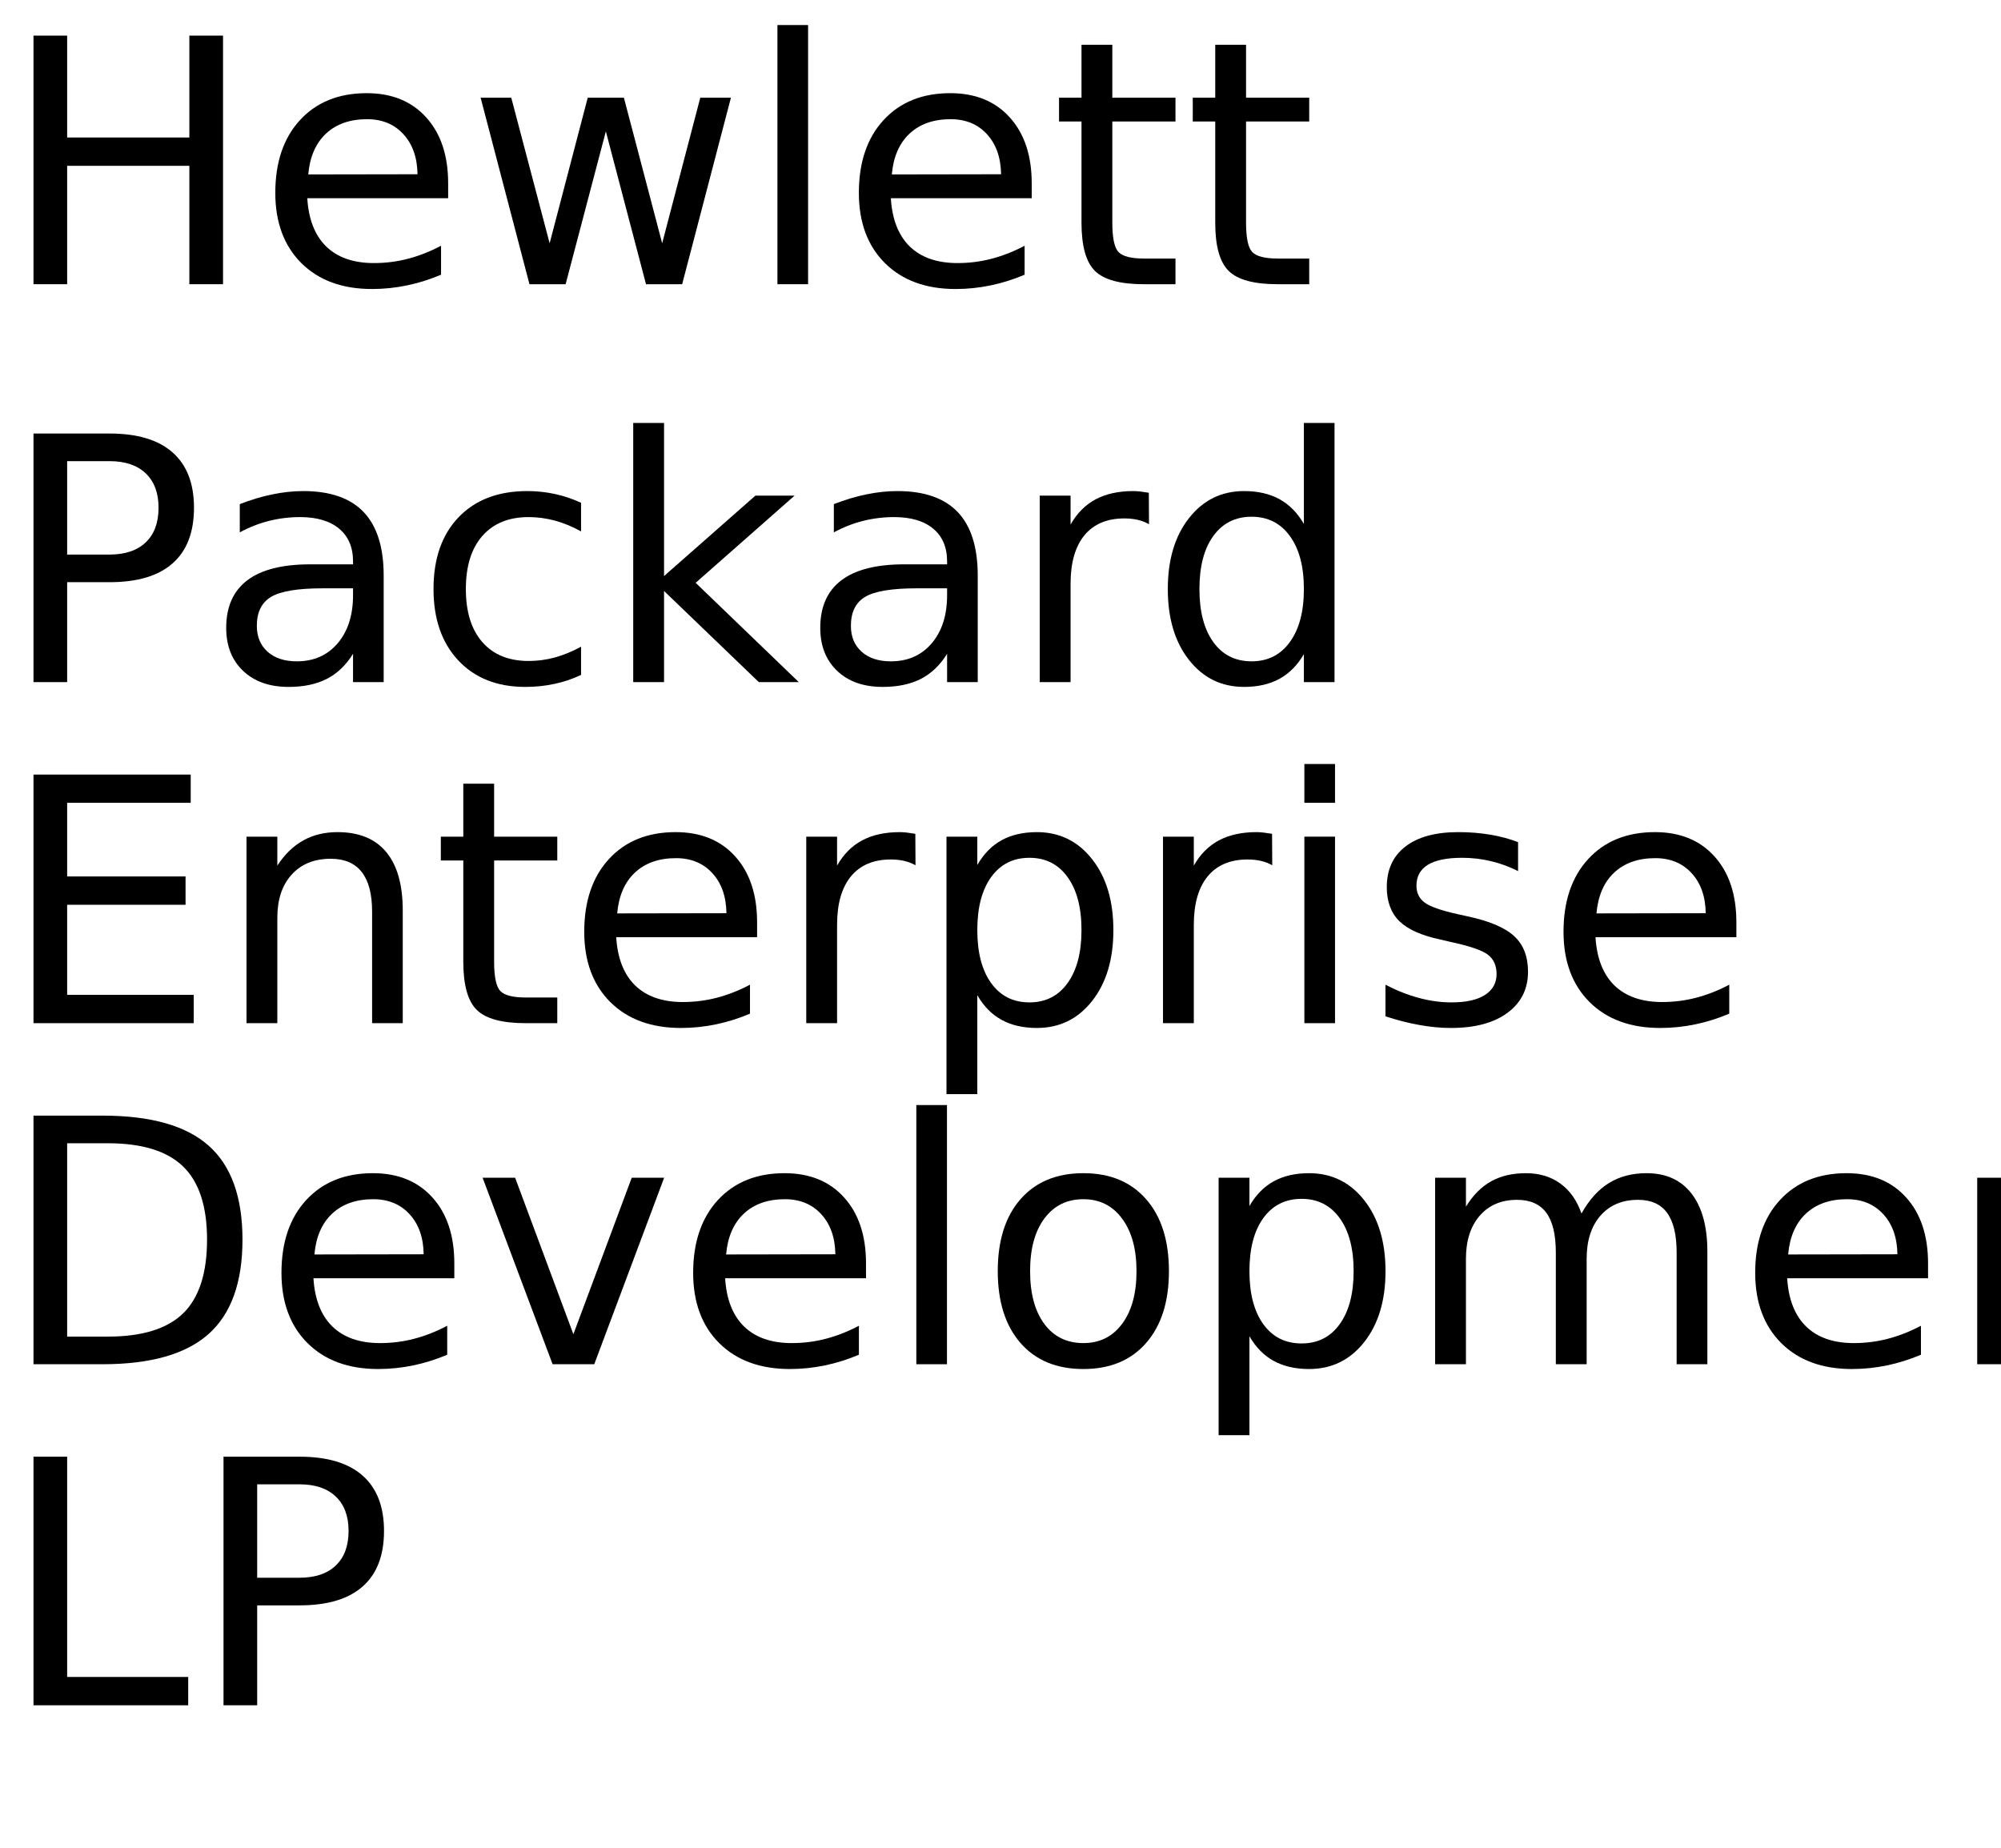
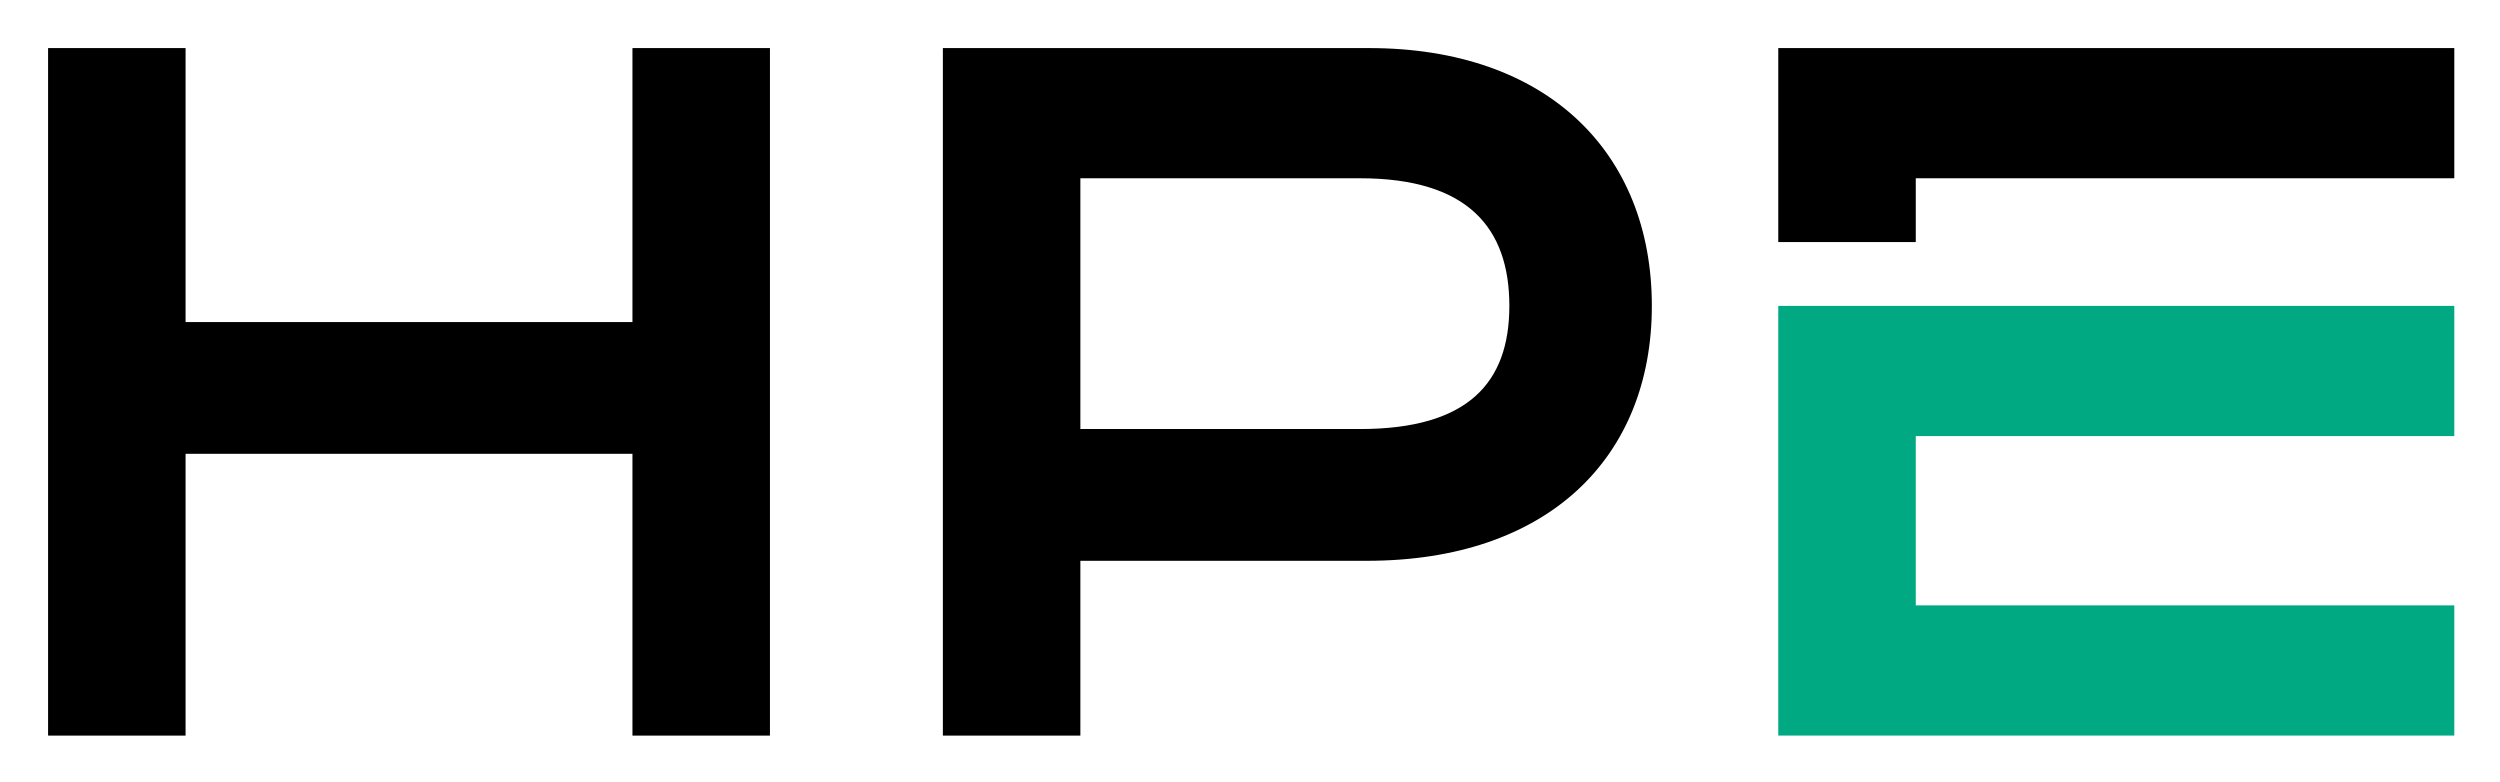
- <svg xmlns="http://www.w3.org/2000/svg" xmlns:xlink="http://www.w3.org/1999/xlink" width="352" height="325" viewBox="0 0 352 325">
-   <defs>
-     <g>
-       <g id="glyph-0-0">
-         <path d="M 5.891 -43.734 L 11.812 -43.734 L 11.812 -25.812 L 33.312 -25.812 L 33.312 -43.734 L 39.234 -43.734 L 39.234 0 L 33.312 0 L 33.312 -20.828 L 11.812 -20.828 L 11.812 0 L 5.891 0 Z M 5.891 -43.734 " />
-       </g>
-       <g id="glyph-0-1">
-         <path d="M 33.719 -17.75 L 33.719 -15.125 L 8.938 -15.125 C 9.164 -11.406 10.281 -8.57 12.281 -6.625 C 14.289 -4.688 17.082 -3.719 20.656 -3.719 C 22.727 -3.719 24.734 -3.973 26.672 -4.484 C 28.617 -4.992 30.551 -5.754 32.469 -6.766 L 32.469 -1.672 C 30.531 -0.848 28.547 -0.223 26.516 0.203 C 24.484 0.629 22.422 0.844 20.328 0.844 C 15.098 0.844 10.953 -0.676 7.891 -3.719 C 4.836 -6.77 3.312 -10.891 3.312 -16.078 C 3.312 -21.453 4.758 -25.719 7.656 -28.875 C 10.562 -32.031 14.473 -33.609 19.391 -33.609 C 23.805 -33.609 27.297 -32.188 29.859 -29.344 C 32.43 -26.5 33.719 -22.633 33.719 -17.75 Z M 28.328 -19.344 C 28.285 -22.289 27.457 -24.641 25.844 -26.391 C 24.238 -28.148 22.109 -29.031 19.453 -29.031 C 16.441 -29.031 14.031 -28.18 12.219 -26.484 C 10.414 -24.785 9.379 -22.395 9.109 -19.312 Z M 28.328 -19.344 " />
-       </g>
-       <g id="glyph-0-2">
-         <path d="M 2.516 -32.812 L 7.906 -32.812 L 14.656 -7.203 L 21.359 -32.812 L 27.719 -32.812 L 34.453 -7.203 L 41.156 -32.812 L 46.547 -32.812 L 37.969 0 L 31.609 0 L 24.547 -26.891 L 17.469 0 L 11.109 0 Z M 2.516 -32.812 " />
-       </g>
-       <g id="glyph-0-3">
-         <path d="M 5.656 -45.594 L 11.047 -45.594 L 11.047 0 L 5.656 0 Z M 5.656 -45.594 " />
-       </g>
-       <g id="glyph-0-4">
-         <path d="M 10.984 -42.125 L 10.984 -32.812 L 22.094 -32.812 L 22.094 -28.625 L 10.984 -28.625 L 10.984 -10.812 C 10.984 -8.133 11.348 -6.414 12.078 -5.656 C 12.816 -4.895 14.305 -4.516 16.547 -4.516 L 22.094 -4.516 L 22.094 0 L 16.547 0 C 12.391 0 9.52 -0.773 7.938 -2.328 C 6.352 -3.879 5.562 -6.707 5.562 -10.812 L 5.562 -28.625 L 1.609 -28.625 L 1.609 -32.812 L 5.562 -32.812 L 5.562 -42.125 Z M 10.984 -42.125 " />
-       </g>
-       <g id="glyph-0-5">
-         <path d="M 11.812 -38.875 L 11.812 -22.438 L 19.25 -22.438 C 22 -22.438 24.125 -23.148 25.625 -24.578 C 27.133 -26.004 27.891 -28.035 27.891 -30.672 C 27.891 -33.285 27.133 -35.305 25.625 -36.734 C 24.125 -38.16 22 -38.875 19.25 -38.875 Z M 5.891 -43.734 L 19.25 -43.734 C 24.156 -43.734 27.859 -42.625 30.359 -40.406 C 32.867 -38.195 34.125 -34.953 34.125 -30.672 C 34.125 -26.359 32.867 -23.098 30.359 -20.891 C 27.859 -18.68 24.156 -17.578 19.25 -17.578 L 11.812 -17.578 L 11.812 0 L 5.891 0 Z M 5.891 -43.734 " />
-       </g>
-       <g id="glyph-0-6">
-         <path d="M 20.562 -16.5 C 16.207 -16.5 13.191 -16 11.516 -15 C 9.836 -14 9 -12.301 9 -9.906 C 9 -7.988 9.629 -6.469 10.891 -5.344 C 12.148 -4.219 13.863 -3.656 16.031 -3.656 C 19.02 -3.656 21.414 -4.711 23.219 -6.828 C 25.02 -8.953 25.922 -11.773 25.922 -15.297 L 25.922 -16.5 Z M 31.312 -18.719 L 31.312 0 L 25.922 0 L 25.922 -4.984 C 24.691 -2.992 23.16 -1.523 21.328 -0.578 C 19.492 0.367 17.25 0.844 14.594 0.844 C 11.227 0.844 8.555 -0.098 6.578 -1.984 C 4.598 -3.867 3.609 -6.391 3.609 -9.547 C 3.609 -13.242 4.844 -16.031 7.312 -17.906 C 9.781 -19.781 13.469 -20.719 18.375 -20.719 L 25.922 -20.719 L 25.922 -21.234 C 25.922 -23.723 25.102 -25.645 23.469 -27 C 21.844 -28.352 19.555 -29.031 16.609 -29.031 C 14.734 -29.031 12.906 -28.805 11.125 -28.359 C 9.352 -27.91 7.645 -27.238 6 -26.344 L 6 -31.312 C 7.977 -32.082 9.895 -32.656 11.75 -33.031 C 13.602 -33.414 15.41 -33.609 17.172 -33.609 C 21.91 -33.609 25.453 -32.375 27.797 -29.906 C 30.141 -27.445 31.312 -23.719 31.312 -18.719 Z M 31.312 -18.719 " />
-       </g>
-       <g id="glyph-0-7">
-         <path d="M 29.266 -31.547 L 29.266 -26.516 C 27.742 -27.359 26.219 -27.988 24.688 -28.406 C 23.156 -28.82 21.609 -29.031 20.047 -29.031 C 16.547 -29.031 13.828 -27.922 11.891 -25.703 C 9.961 -23.492 9 -20.383 9 -16.375 C 9 -12.375 9.961 -9.266 11.891 -7.047 C 13.828 -4.828 16.547 -3.719 20.047 -3.719 C 21.609 -3.719 23.156 -3.926 24.688 -4.344 C 26.219 -4.77 27.742 -5.398 29.266 -6.234 L 29.266 -1.266 C 27.766 -0.555 26.207 -0.031 24.594 0.312 C 22.977 0.664 21.266 0.844 19.453 0.844 C 14.516 0.844 10.586 -0.707 7.672 -3.812 C 4.766 -6.914 3.312 -11.102 3.312 -16.375 C 3.312 -21.727 4.781 -25.938 7.719 -29 C 10.656 -32.07 14.688 -33.609 19.812 -33.609 C 21.469 -33.609 23.086 -33.438 24.672 -33.094 C 26.254 -32.75 27.785 -32.234 29.266 -31.547 Z M 29.266 -31.547 " />
-       </g>
-       <g id="glyph-0-8">
-         <path d="M 5.453 -45.594 L 10.875 -45.594 L 10.875 -18.656 L 26.953 -32.812 L 33.844 -32.812 L 16.438 -17.469 L 34.578 0 L 27.547 0 L 10.875 -16.031 L 10.875 0 L 5.453 0 Z M 5.453 -45.594 " />
-       </g>
-       <g id="glyph-0-9">
-         <path d="M 24.672 -27.781 C 24.066 -28.125 23.406 -28.379 22.688 -28.547 C 21.977 -28.711 21.191 -28.797 20.328 -28.797 C 17.285 -28.797 14.945 -27.805 13.312 -25.828 C 11.688 -23.848 10.875 -21 10.875 -17.281 L 10.875 0 L 5.453 0 L 5.453 -32.812 L 10.875 -32.812 L 10.875 -27.719 C 12 -29.707 13.469 -31.188 15.281 -32.156 C 17.102 -33.125 19.316 -33.609 21.922 -33.609 C 22.285 -33.609 22.691 -33.582 23.141 -33.531 C 23.586 -33.477 24.086 -33.406 24.641 -33.312 Z M 24.672 -27.781 " />
-       </g>
-       <g id="glyph-0-10">
-         <path d="M 27.25 -27.828 L 27.25 -45.594 L 32.641 -45.594 L 32.641 0 L 27.25 0 L 27.25 -4.922 C 26.113 -2.973 24.68 -1.523 22.953 -0.578 C 21.223 0.367 19.148 0.844 16.734 0.844 C 12.766 0.844 9.535 -0.734 7.047 -3.891 C 4.555 -7.055 3.312 -11.219 3.312 -16.375 C 3.312 -21.531 4.555 -25.691 7.047 -28.859 C 9.535 -32.023 12.766 -33.609 16.734 -33.609 C 19.148 -33.609 21.223 -33.133 22.953 -32.188 C 24.68 -31.238 26.113 -29.785 27.25 -27.828 Z M 8.875 -16.375 C 8.875 -12.414 9.688 -9.305 11.312 -7.047 C 12.945 -4.785 15.191 -3.656 18.047 -3.656 C 20.898 -3.656 23.145 -4.785 24.781 -7.047 C 26.426 -9.305 27.25 -12.414 27.25 -16.375 C 27.25 -20.344 26.426 -23.453 24.781 -25.703 C 23.145 -27.961 20.898 -29.094 18.047 -29.094 C 15.191 -29.094 12.945 -27.961 11.312 -25.703 C 9.688 -23.453 8.875 -20.344 8.875 -16.375 Z M 8.875 -16.375 " />
-       </g>
-       <g id="glyph-0-11">
-         <path d="M 5.891 -43.734 L 33.547 -43.734 L 33.547 -38.766 L 11.812 -38.766 L 11.812 -25.812 L 32.641 -25.812 L 32.641 -20.828 L 11.812 -20.828 L 11.812 -4.984 L 34.078 -4.984 L 34.078 0 L 5.891 0 Z M 5.891 -43.734 " />
-       </g>
-       <g id="glyph-0-12">
-         <path d="M 32.938 -19.812 L 32.938 0 L 27.547 0 L 27.547 -19.625 C 27.547 -22.727 26.938 -25.051 25.719 -26.594 C 24.508 -28.145 22.695 -28.922 20.281 -28.922 C 17.363 -28.922 15.066 -27.988 13.391 -26.125 C 11.711 -24.27 10.875 -21.742 10.875 -18.547 L 10.875 0 L 5.453 0 L 5.453 -32.812 L 10.875 -32.812 L 10.875 -27.719 C 12.156 -29.688 13.672 -31.16 15.422 -32.141 C 17.172 -33.117 19.188 -33.609 21.469 -33.609 C 25.238 -33.609 28.094 -32.441 30.031 -30.109 C 31.969 -27.773 32.938 -24.344 32.938 -19.812 Z M 32.938 -19.812 " />
-       </g>
-       <g id="glyph-0-13">
-         <path d="M 10.875 -4.922 L 10.875 12.484 L 5.453 12.484 L 5.453 -32.812 L 10.875 -32.812 L 10.875 -27.828 C 12 -29.785 13.426 -31.238 15.156 -32.188 C 16.883 -33.133 18.953 -33.609 21.359 -33.609 C 25.336 -33.609 28.57 -32.023 31.062 -28.859 C 33.562 -25.691 34.812 -21.531 34.812 -16.375 C 34.812 -11.219 33.562 -7.055 31.062 -3.891 C 28.57 -0.734 25.336 0.844 21.359 0.844 C 18.953 0.844 16.883 0.367 15.156 -0.578 C 13.426 -1.523 12 -2.973 10.875 -4.922 Z M 29.203 -16.375 C 29.203 -20.344 28.383 -23.453 26.75 -25.703 C 25.125 -27.961 22.891 -29.094 20.047 -29.094 C 17.191 -29.094 14.945 -27.961 13.312 -25.703 C 11.688 -23.453 10.875 -20.344 10.875 -16.375 C 10.875 -12.414 11.688 -9.305 13.312 -7.047 C 14.945 -4.785 17.191 -3.656 20.047 -3.656 C 22.891 -3.656 25.125 -4.785 26.75 -7.047 C 28.383 -9.305 29.203 -12.414 29.203 -16.375 Z M 29.203 -16.375 " />
-       </g>
-       <g id="glyph-0-14">
-         <path d="M 5.656 -32.812 L 11.047 -32.812 L 11.047 0 L 5.656 0 Z M 5.656 -45.594 L 11.047 -45.594 L 11.047 -38.766 L 5.656 -38.766 Z M 5.656 -45.594 " />
-       </g>
-       <g id="glyph-0-15">
-         <path d="M 26.578 -31.844 L 26.578 -26.75 C 25.047 -27.531 23.457 -28.113 21.812 -28.5 C 20.176 -28.895 18.484 -29.094 16.734 -29.094 C 14.055 -29.094 12.047 -28.68 10.703 -27.859 C 9.367 -27.035 8.703 -25.805 8.703 -24.172 C 8.703 -22.922 9.18 -21.938 10.141 -21.219 C 11.098 -20.508 13.02 -19.832 15.906 -19.188 L 17.75 -18.781 C 21.582 -17.957 24.301 -16.797 25.906 -15.297 C 27.52 -13.805 28.328 -11.723 28.328 -9.047 C 28.328 -6.004 27.117 -3.594 24.703 -1.812 C 22.297 -0.039 18.984 0.844 14.766 0.844 C 13.004 0.844 11.172 0.672 9.266 0.328 C 7.367 -0.004 5.363 -0.516 3.25 -1.203 L 3.25 -6.766 C 5.238 -5.734 7.203 -4.957 9.141 -4.438 C 11.078 -3.914 12.992 -3.656 14.891 -3.656 C 17.422 -3.656 19.367 -4.086 20.734 -4.953 C 22.109 -5.828 22.797 -7.055 22.797 -8.641 C 22.797 -10.109 22.301 -11.234 21.312 -12.016 C 20.32 -12.797 18.16 -13.547 14.828 -14.266 L 12.953 -14.703 C 9.609 -15.41 7.191 -16.488 5.703 -17.938 C 4.223 -19.395 3.484 -21.395 3.484 -23.938 C 3.484 -27.02 4.578 -29.398 6.766 -31.078 C 8.953 -32.766 12.055 -33.609 16.078 -33.609 C 18.078 -33.609 19.953 -33.457 21.703 -33.156 C 23.461 -32.863 25.086 -32.426 26.578 -31.844 Z M 26.578 -31.844 " />
-       </g>
-       <g id="glyph-0-16">
-         <path d="M 11.812 -38.875 L 11.812 -4.859 L 18.953 -4.859 C 24.992 -4.859 29.414 -6.223 32.219 -8.953 C 35.02 -11.691 36.422 -16.016 36.422 -21.922 C 36.422 -27.773 35.02 -32.062 32.219 -34.781 C 29.414 -37.508 24.992 -38.875 18.953 -38.875 Z M 5.891 -43.734 L 18.047 -43.734 C 26.523 -43.734 32.742 -41.973 36.703 -38.453 C 40.672 -34.93 42.656 -29.422 42.656 -21.922 C 42.656 -14.379 40.66 -8.836 36.672 -5.297 C 32.691 -1.766 26.484 0 18.047 0 L 5.891 0 Z M 5.891 -43.734 " />
-       </g>
-       <g id="glyph-0-17">
-         <path d="M 1.781 -32.812 L 7.5 -32.812 L 17.75 -5.281 L 28.016 -32.812 L 33.719 -32.812 L 21.422 0 L 14.094 0 Z M 1.781 -32.812 " />
-       </g>
-       <g id="glyph-0-18">
-         <path d="M 18.375 -29.031 C 15.477 -29.031 13.191 -27.898 11.516 -25.641 C 9.836 -23.391 9 -20.301 9 -16.375 C 9 -12.445 9.832 -9.352 11.5 -7.094 C 13.164 -4.844 15.457 -3.719 18.375 -3.719 C 21.238 -3.719 23.508 -4.848 25.188 -7.109 C 26.875 -9.379 27.719 -12.469 27.719 -16.375 C 27.719 -20.258 26.875 -23.336 25.188 -25.609 C 23.508 -27.891 21.238 -29.031 18.375 -29.031 Z M 18.375 -33.609 C 23.062 -33.609 26.738 -32.082 29.406 -29.031 C 32.082 -25.988 33.422 -21.77 33.422 -16.375 C 33.422 -11.008 32.082 -6.797 29.406 -3.734 C 26.738 -0.68 23.062 0.844 18.375 0.844 C 13.664 0.844 9.977 -0.68 7.312 -3.734 C 4.645 -6.797 3.312 -11.008 3.312 -16.375 C 3.312 -21.77 4.645 -25.988 7.312 -29.031 C 9.977 -32.082 13.664 -33.609 18.375 -33.609 Z M 18.375 -33.609 " />
-       </g>
-       <g id="glyph-0-19">
-         <path d="M 31.203 -26.516 C 32.547 -28.93 34.156 -30.719 36.031 -31.875 C 37.906 -33.031 40.113 -33.609 42.656 -33.609 C 46.07 -33.609 48.707 -32.41 50.562 -30.016 C 52.414 -27.617 53.344 -24.219 53.344 -19.812 L 53.344 0 L 47.938 0 L 47.938 -19.625 C 47.938 -22.77 47.379 -25.102 46.266 -26.625 C 45.148 -28.156 43.445 -28.922 41.156 -28.922 C 38.363 -28.922 36.156 -27.988 34.531 -26.125 C 32.914 -24.27 32.109 -21.742 32.109 -18.547 L 32.109 0 L 26.688 0 L 26.688 -19.625 C 26.688 -22.789 26.129 -25.129 25.016 -26.641 C 23.898 -28.16 22.18 -28.922 19.859 -28.922 C 17.109 -28.922 14.922 -27.988 13.297 -26.125 C 11.68 -24.258 10.875 -21.734 10.875 -18.547 L 10.875 0 L 5.453 0 L 5.453 -32.812 L 10.875 -32.812 L 10.875 -27.719 C 12.102 -29.727 13.578 -31.211 15.297 -32.172 C 17.016 -33.129 19.055 -33.609 21.422 -33.609 C 23.797 -33.609 25.816 -33 27.484 -31.781 C 29.16 -30.57 30.398 -28.816 31.203 -26.516 Z M 31.203 -26.516 " />
-       </g>
-       <g id="glyph-0-20">
-         <path d="M 5.891 -43.734 L 11.812 -43.734 L 11.812 -4.984 L 33.109 -4.984 L 33.109 0 L 5.891 0 Z M 5.891 -43.734 " />
-       </g>
-     </g>
-   </defs>
-   <g fill="rgb(0%, 0%, 0%)" fill-opacity="1">
-     <use xlink:href="#glyph-0-0" x="0" y="50" />
-     <use xlink:href="#glyph-0-1" x="45.117" y="50" />
-     <use xlink:href="#glyph-0-2" x="82.031" y="50" />
-     <use xlink:href="#glyph-0-3" x="131.104" y="50" />
-     <use xlink:href="#glyph-0-1" x="147.773" y="50" />
-     <use xlink:href="#glyph-0-4" x="184.688" y="50" />
-     <use xlink:href="#glyph-0-4" x="208.213" y="50" />
-   </g>
-   <g fill="rgb(0%, 0%, 0%)" fill-opacity="1">
-     <use xlink:href="#glyph-0-5" x="0" y="120" />
-     <use xlink:href="#glyph-0-6" x="36.182" y="120" />
-     <use xlink:href="#glyph-0-7" x="72.949" y="120" />
-     <use xlink:href="#glyph-0-8" x="105.938" y="120" />
-     <use xlink:href="#glyph-0-6" x="140.684" y="120" />
-     <use xlink:href="#glyph-0-9" x="177.451" y="120" />
-     <use xlink:href="#glyph-0-10" x="202.119" y="120" />
-   </g>
-   <g fill="rgb(0%, 0%, 0%)" fill-opacity="1">
-     <use xlink:href="#glyph-0-11" x="0" y="180" />
-     <use xlink:href="#glyph-0-12" x="37.91" y="180" />
-     <use xlink:href="#glyph-0-4" x="75.938" y="180" />
-     <use xlink:href="#glyph-0-1" x="99.463" y="180" />
-     <use xlink:href="#glyph-0-9" x="136.377" y="180" />
-     <use xlink:href="#glyph-0-13" x="161.045" y="180" />
-     <use xlink:href="#glyph-0-9" x="199.131" y="180" />
-     <use xlink:href="#glyph-0-14" x="223.799" y="180" />
-     <use xlink:href="#glyph-0-15" x="240.469" y="180" />
-     <use xlink:href="#glyph-0-1" x="271.729" y="180" />
-   </g>
-   <g fill="rgb(0%, 0%, 0%)" fill-opacity="1">
-     <use xlink:href="#glyph-0-16" x="0" y="240" />
-     <use xlink:href="#glyph-0-1" x="46.201" y="240" />
-     <use xlink:href="#glyph-0-17" x="83.115" y="240" />
-     <use xlink:href="#glyph-0-1" x="118.623" y="240" />
-     <use xlink:href="#glyph-0-3" x="155.537" y="240" />
-     <use xlink:href="#glyph-0-18" x="172.207" y="240" />
-     <use xlink:href="#glyph-0-13" x="208.916" y="240" />
-     <use xlink:href="#glyph-0-19" x="247.002" y="240" />
-     <use xlink:href="#glyph-0-1" x="305.449" y="240" />
-     <use xlink:href="#glyph-0-12" x="342.363" y="240" />
-     <use xlink:href="#glyph-0-4" x="380.391" y="240" />
-   </g>
-   <g fill="rgb(0%, 0%, 0%)" fill-opacity="1">
-     <use xlink:href="#glyph-0-20" x="0" y="300" />
-     <use xlink:href="#glyph-0-5" x="33.428" y="300" />
-   </g>
+ <svg xmlns="http://www.w3.org/2000/svg" role="img" viewBox="-10.07 -10.07 523.64 163.64">
+   <path fill="#01a982" d="M391.2 81.27v35.46H504V144H362.4V54H504v27.27H391.2z" />
+   <path d="M276.673 0h-89.254v144h28.8v-36.607h60.008c37.914 0 59.692-21.59 59.692-53.395C335.918 21.985 314.14 0 276.673 0zm-1.881 79.793h-58.573V27.27h58.573c22.679 0 31.281 10.484 31.281 26.728 0 16.079-8.602 25.795-31.281 25.795zM391.2 40.63h-28.8V0H504v27.27H391.2v13.36zM151.2 0v144h-28.8V84.984H28.8V144H0V0h28.8v57.384h93.6V0h28.8z" />
</svg>
